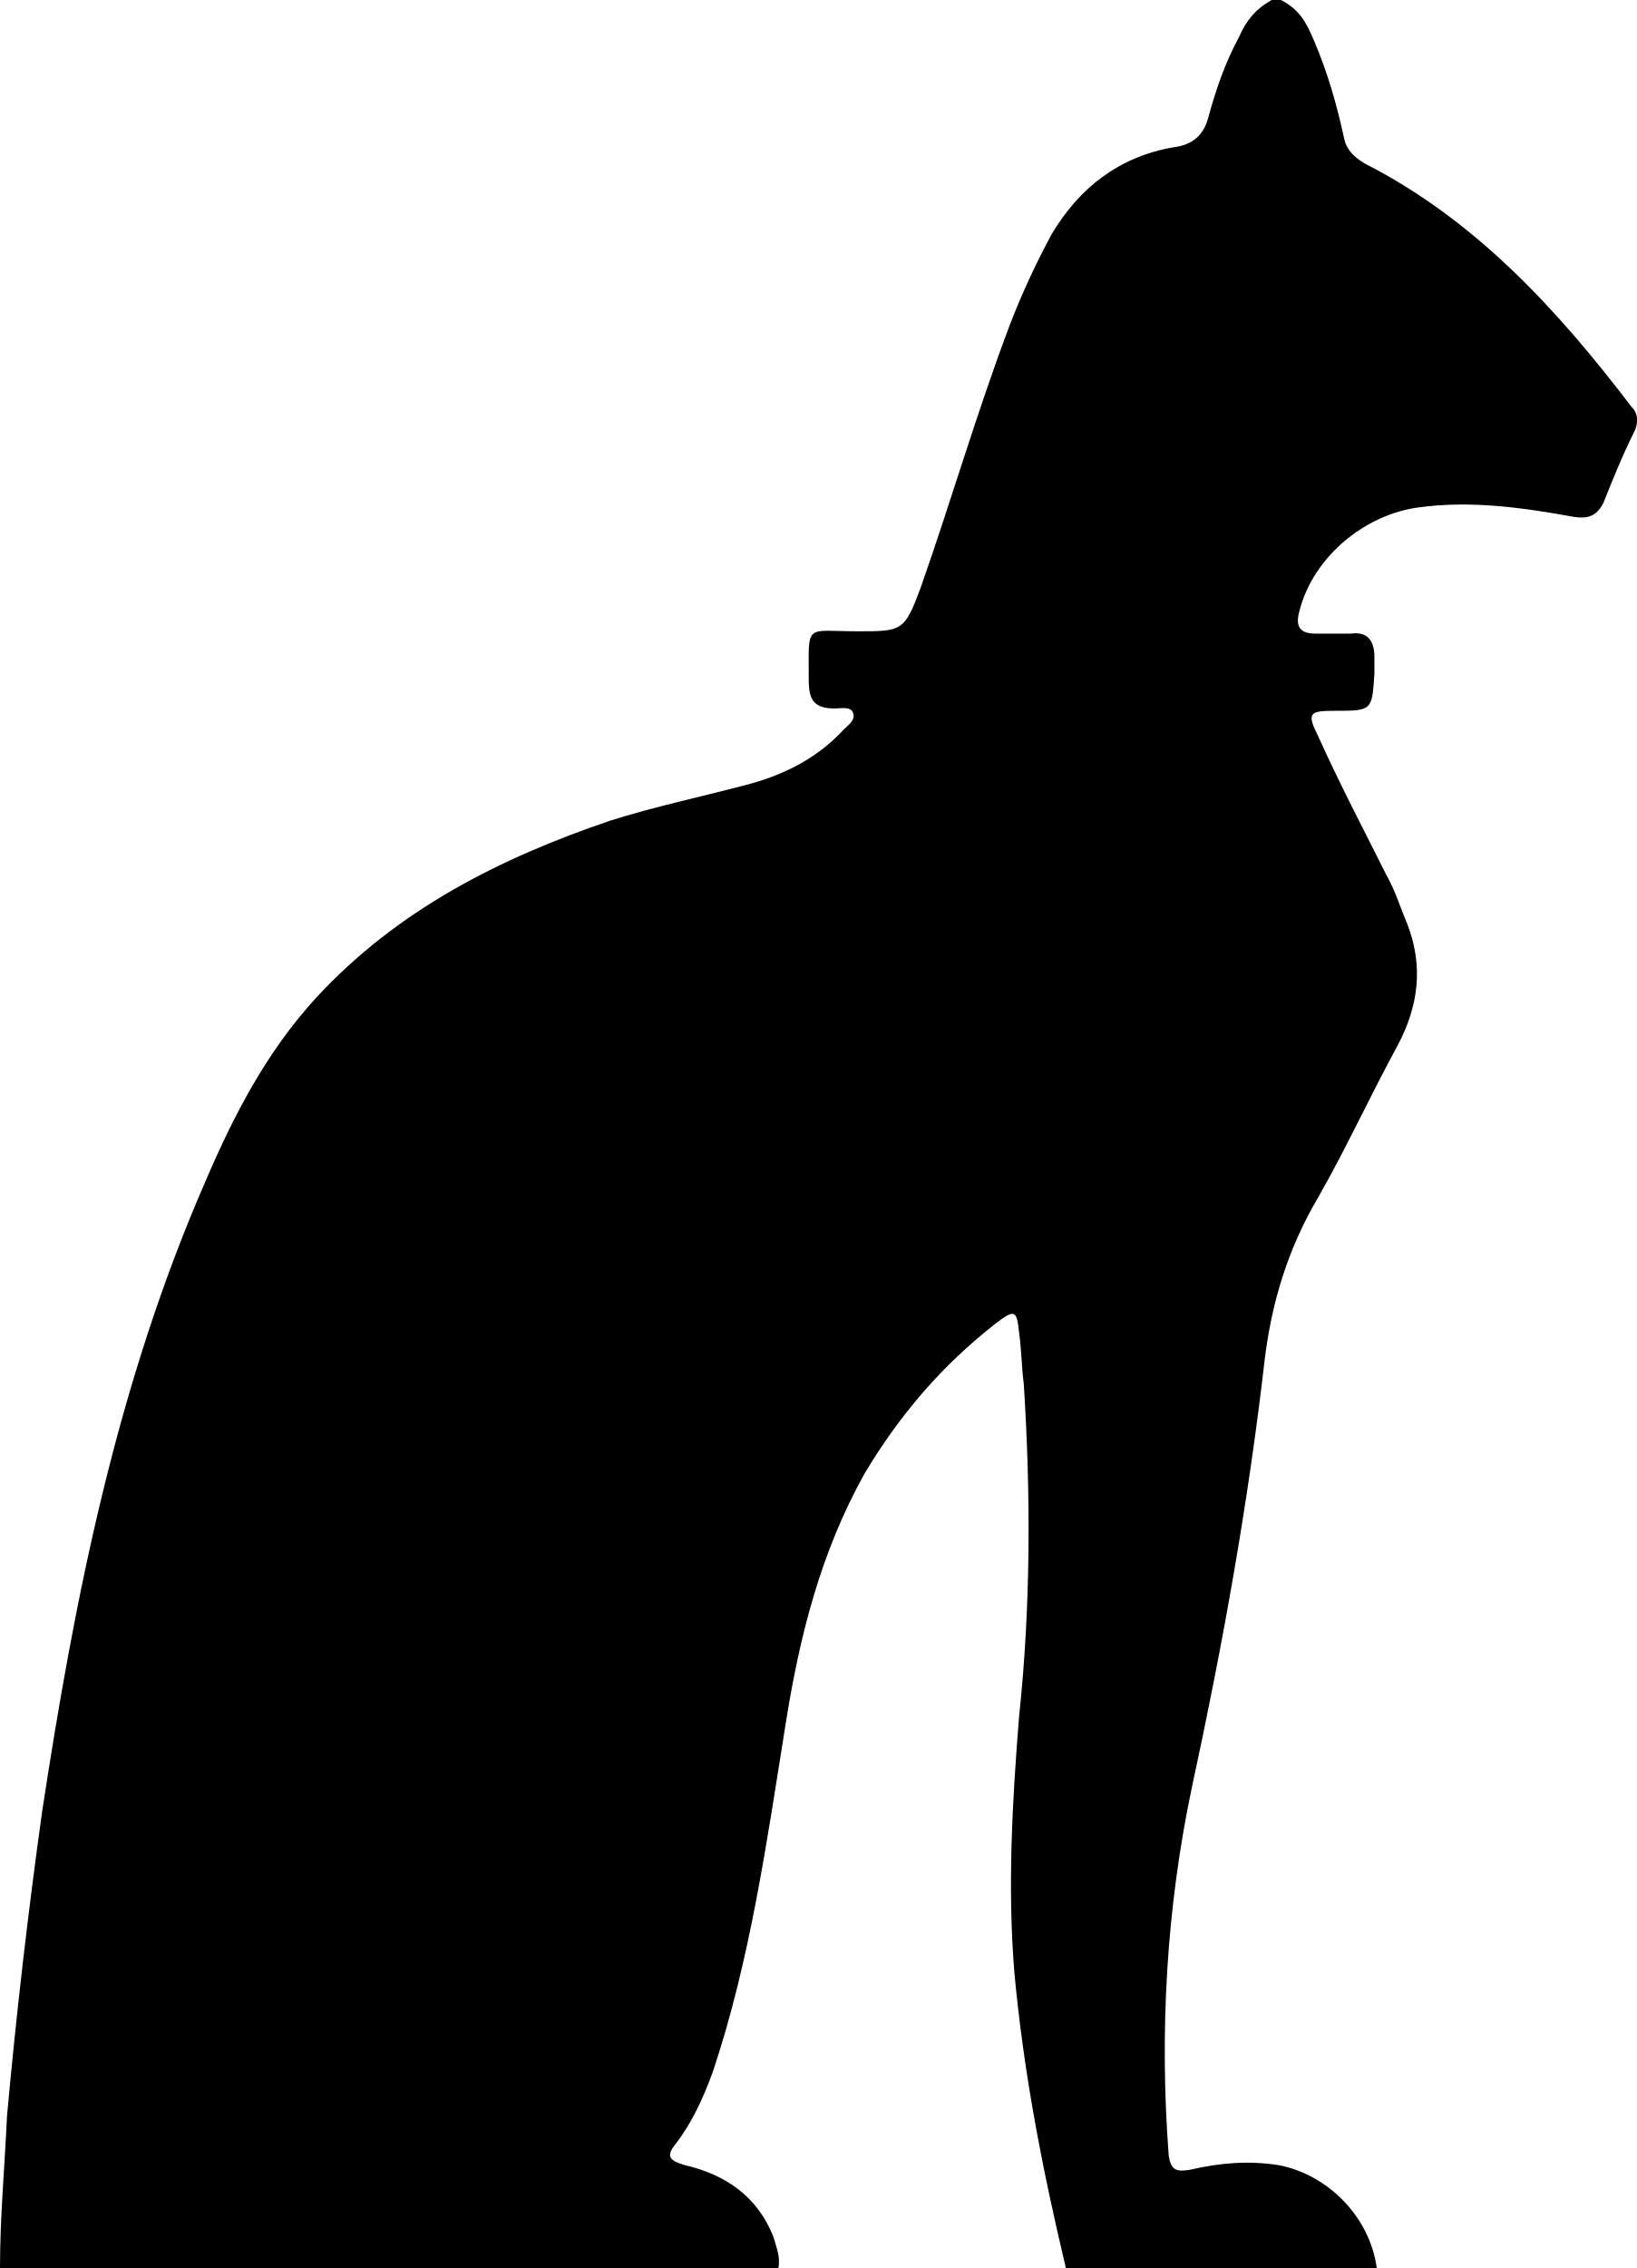
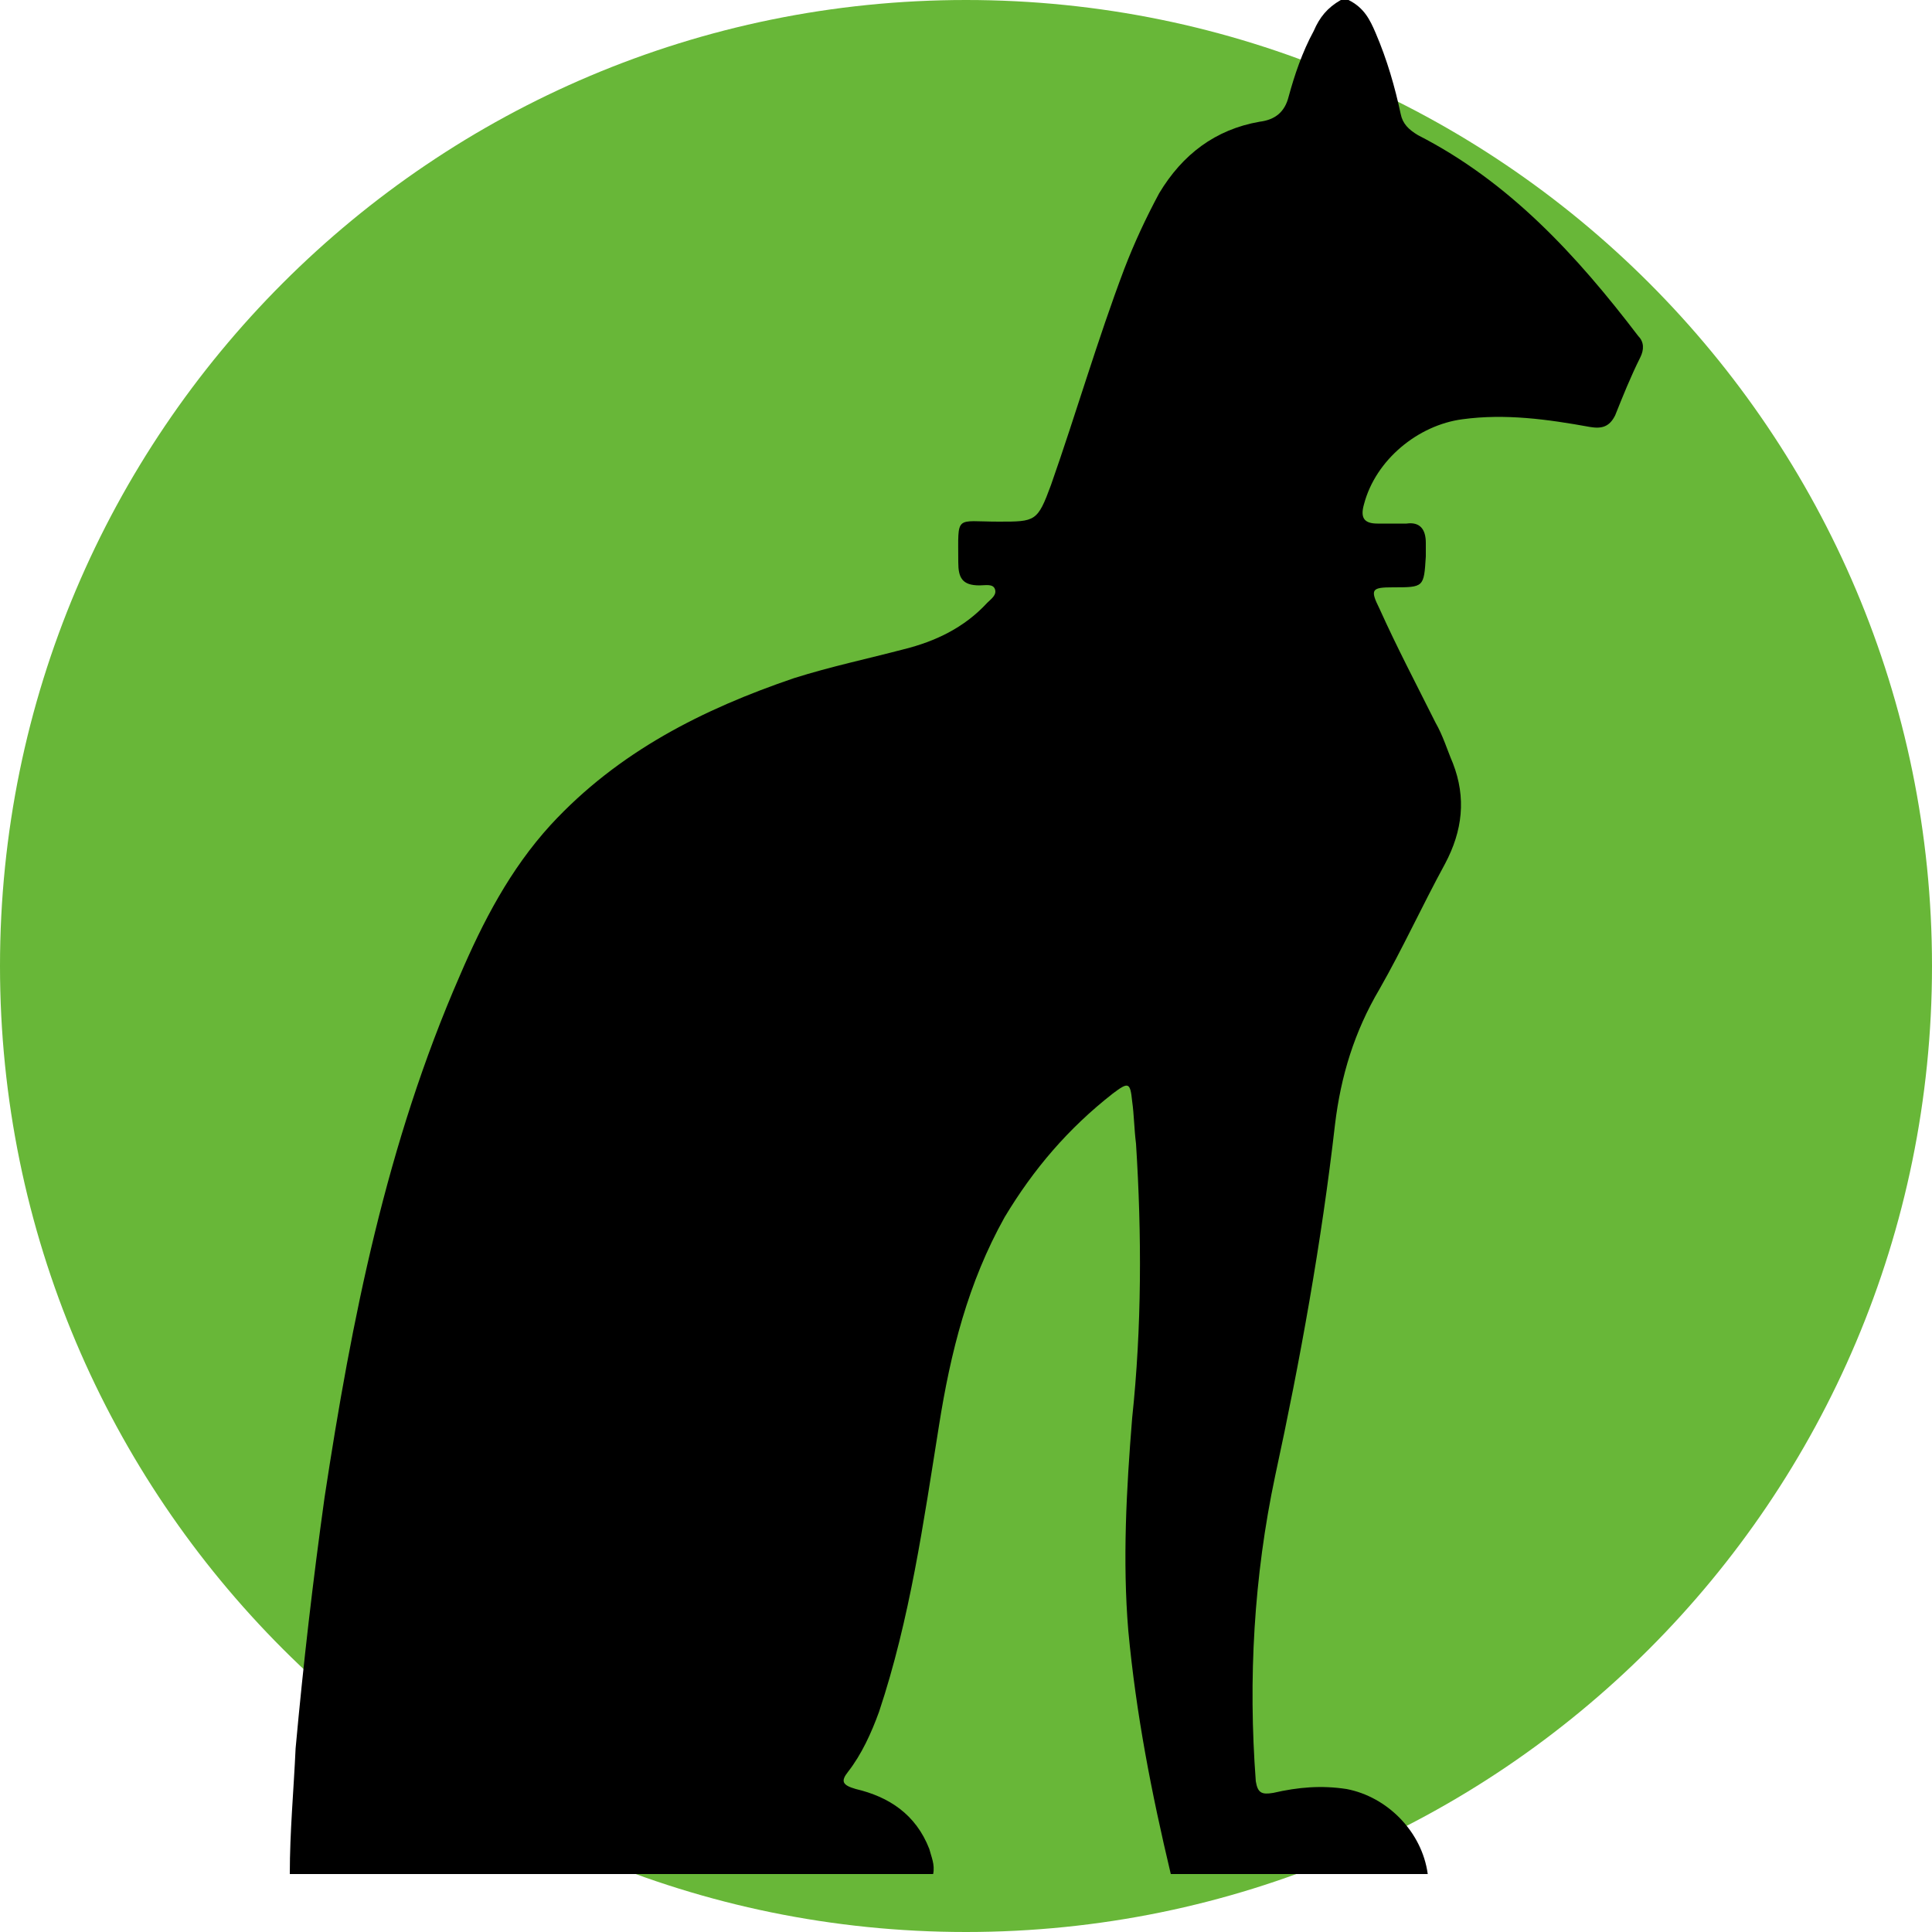
- <svg xmlns="http://www.w3.org/2000/svg" version="1.1" id="Layer_1" x="0px" y="0px" viewBox="0 0 70 97" style="enable-background:new 0 0 70 97;" xml:space="preserve">
+ <svg xmlns="http://www.w3.org/2000/svg" version="1.1" xml:space="preserve">
  <g>
-     <path d="M54.8,0c-0.1,0-0.3,0-0.4,0c-0.7,0.4-1.1,0.9-1.4,1.6c-0.6,1.1-1,2.3-1.3,3.4c-0.2,0.8-0.7,1.2-1.5,1.3     c-2.3,0.4-4,1.7-5.2,3.7c-0.7,1.3-1.3,2.6-1.8,3.9c-1.4,3.7-2.5,7.5-3.8,11.2C38.7,27,38.6,27,36.7,27c-2.3,0-2.1-0.4-2.1,2.1     c0,0.8,0.2,1.2,1.1,1.2c0.3,0,0.7-0.1,0.8,0.2c0.1,0.3-0.2,0.5-0.4,0.7c-1.2,1.3-2.7,2-4.3,2.4c-1.9,0.5-3.8,0.9-5.7,1.5     c-4.7,1.6-9.1,3.8-12.6,7.6c-2.1,2.3-3.5,5-4.7,7.8C5,59.2,3.2,68.3,1.8,77.5c-0.6,4.3-1.1,8.6-1.5,13C0.2,92.7,0,94.8,0,97     c11.1,0,22.2,0,33.3,0c0.1-0.5-0.1-0.9-0.2-1.3c-0.7-1.8-2.1-2.7-3.8-3.1c-0.7-0.2-0.8-0.4-0.4-0.9c0.7-0.9,1.2-2,1.6-3.1     c1.6-4.8,2.3-9.8,3.1-14.8C34.2,70,35.1,66.4,37,63c1.5-2.5,3.3-4.6,5.6-6.4c0.8-0.6,0.9-0.6,1,0.4c0.1,0.7,0.1,1.4,0.2,2.2     c0.3,4.7,0.3,9.5-0.2,14.2c-0.3,3.7-0.5,7.4-0.2,11c0.4,4.3,1.2,8.4,2.2,12.6c4.4,0,8.9,0,13.3,0c-0.3-2.2-2.1-4-4.2-4.4     c-1.3-0.2-2.5-0.1-3.8,0.2c-0.6,0.1-0.8,0-0.9-0.6c-0.4-5.3-0.1-10.6,1-15.8c1.3-6,2.4-12.1,3.1-18.2c0.3-2.5,1-4.8,2.3-7     c1.2-2.1,2.2-4.3,3.4-6.5c0.9-1.7,1.1-3.4,0.4-5.2c-0.3-0.7-0.5-1.4-0.9-2.1c-1-2-2-3.9-2.9-5.9c-0.5-1-0.4-1.1,0.7-1.1     c1.6,0,1.6,0,1.7-1.6c0-0.2,0-0.4,0-0.7c0-0.7-0.3-1.1-1-1c-0.5,0-1,0-1.5,0c-0.7,0-0.9-0.3-0.7-1c0.6-2.3,2.8-4.1,5.1-4.4     c2.2-0.3,4.4,0,6.6,0.4c0.6,0.1,1,0,1.3-0.6c0.4-1,0.8-2,1.3-3c0.2-0.4,0.2-0.8-0.1-1.1C66.6,13.2,63.1,9.4,58.4,7     c-0.5-0.3-0.8-0.6-0.9-1.1c-0.3-1.4-0.7-2.8-1.3-4.2C55.9,1,55.6,0.4,54.8,0z" />
+     <circle r="50" cx="45" cy="50" fill="#68b738" transform="translate(5, 0)" />
+     <path d="M54.8,0c-0.1,0-0.3,0-0.4,0c-0.7,0.4-1.1,0.9-1.4,1.6c-0.6,1.1-1,2.3-1.3,3.4c-0.2,0.8-0.7,1.2-1.5,1.3     c-2.3,0.4-4,1.7-5.2,3.7c-0.7,1.3-1.3,2.6-1.8,3.9c-1.4,3.7-2.5,7.5-3.8,11.2C38.7,27,38.6,27,36.7,27c-2.3,0-2.1-0.4-2.1,2.1     c0,0.8,0.2,1.2,1.1,1.2c0.3,0,0.7-0.1,0.8,0.2c0.1,0.3-0.2,0.5-0.4,0.7c-1.2,1.3-2.7,2-4.3,2.4c-1.9,0.5-3.8,0.9-5.7,1.5     c-4.7,1.6-9.1,3.8-12.6,7.6c-2.1,2.3-3.5,5-4.7,7.8C5,59.2,3.2,68.3,1.8,77.5c-0.6,4.3-1.1,8.6-1.5,13C0.2,92.7,0,94.8,0,97     c11.1,0,22.2,0,33.3,0c0.1-0.5-0.1-0.9-0.2-1.3c-0.7-1.8-2.1-2.7-3.8-3.1c-0.7-0.2-0.8-0.4-0.4-0.9c0.7-0.9,1.2-2,1.6-3.1     c1.6-4.8,2.3-9.8,3.1-14.8C34.2,70,35.1,66.4,37,63c1.5-2.5,3.3-4.6,5.6-6.4c0.8-0.6,0.9-0.6,1,0.4c0.1,0.7,0.1,1.4,0.2,2.2     c0.3,4.7,0.3,9.5-0.2,14.2c-0.3,3.7-0.5,7.4-0.2,11c0.4,4.3,1.2,8.4,2.2,12.6c4.4,0,8.9,0,13.3,0c-0.3-2.2-2.1-4-4.2-4.4     c-1.3-0.2-2.5-0.1-3.8,0.2c-0.6,0.1-0.8,0-0.9-0.6c-0.4-5.3-0.1-10.6,1-15.8c1.3-6,2.4-12.1,3.1-18.2c0.3-2.5,1-4.8,2.3-7     c1.2-2.1,2.2-4.3,3.4-6.5c0.9-1.7,1.1-3.4,0.4-5.2c-0.3-0.7-0.5-1.4-0.9-2.1c-1-2-2-3.9-2.9-5.9c-0.5-1-0.4-1.1,0.7-1.1     c1.6,0,1.6,0,1.7-1.6c0-0.2,0-0.4,0-0.7c0-0.7-0.3-1.1-1-1c-0.5,0-1,0-1.5,0c-0.7,0-0.9-0.3-0.7-1c0.6-2.3,2.8-4.1,5.1-4.4     c2.2-0.3,4.4,0,6.6,0.4c0.6,0.1,1,0,1.3-0.6c0.4-1,0.8-2,1.3-3c0.2-0.4,0.2-0.8-0.1-1.1C66.6,13.2,63.1,9.4,58.4,7     c-0.5-0.3-0.8-0.6-0.9-1.1c-0.3-1.4-0.7-2.8-1.3-4.2C55.9,1,55.6,0.4,54.8,0z" transform="translate(15, 0)" />
  </g>
</svg>
